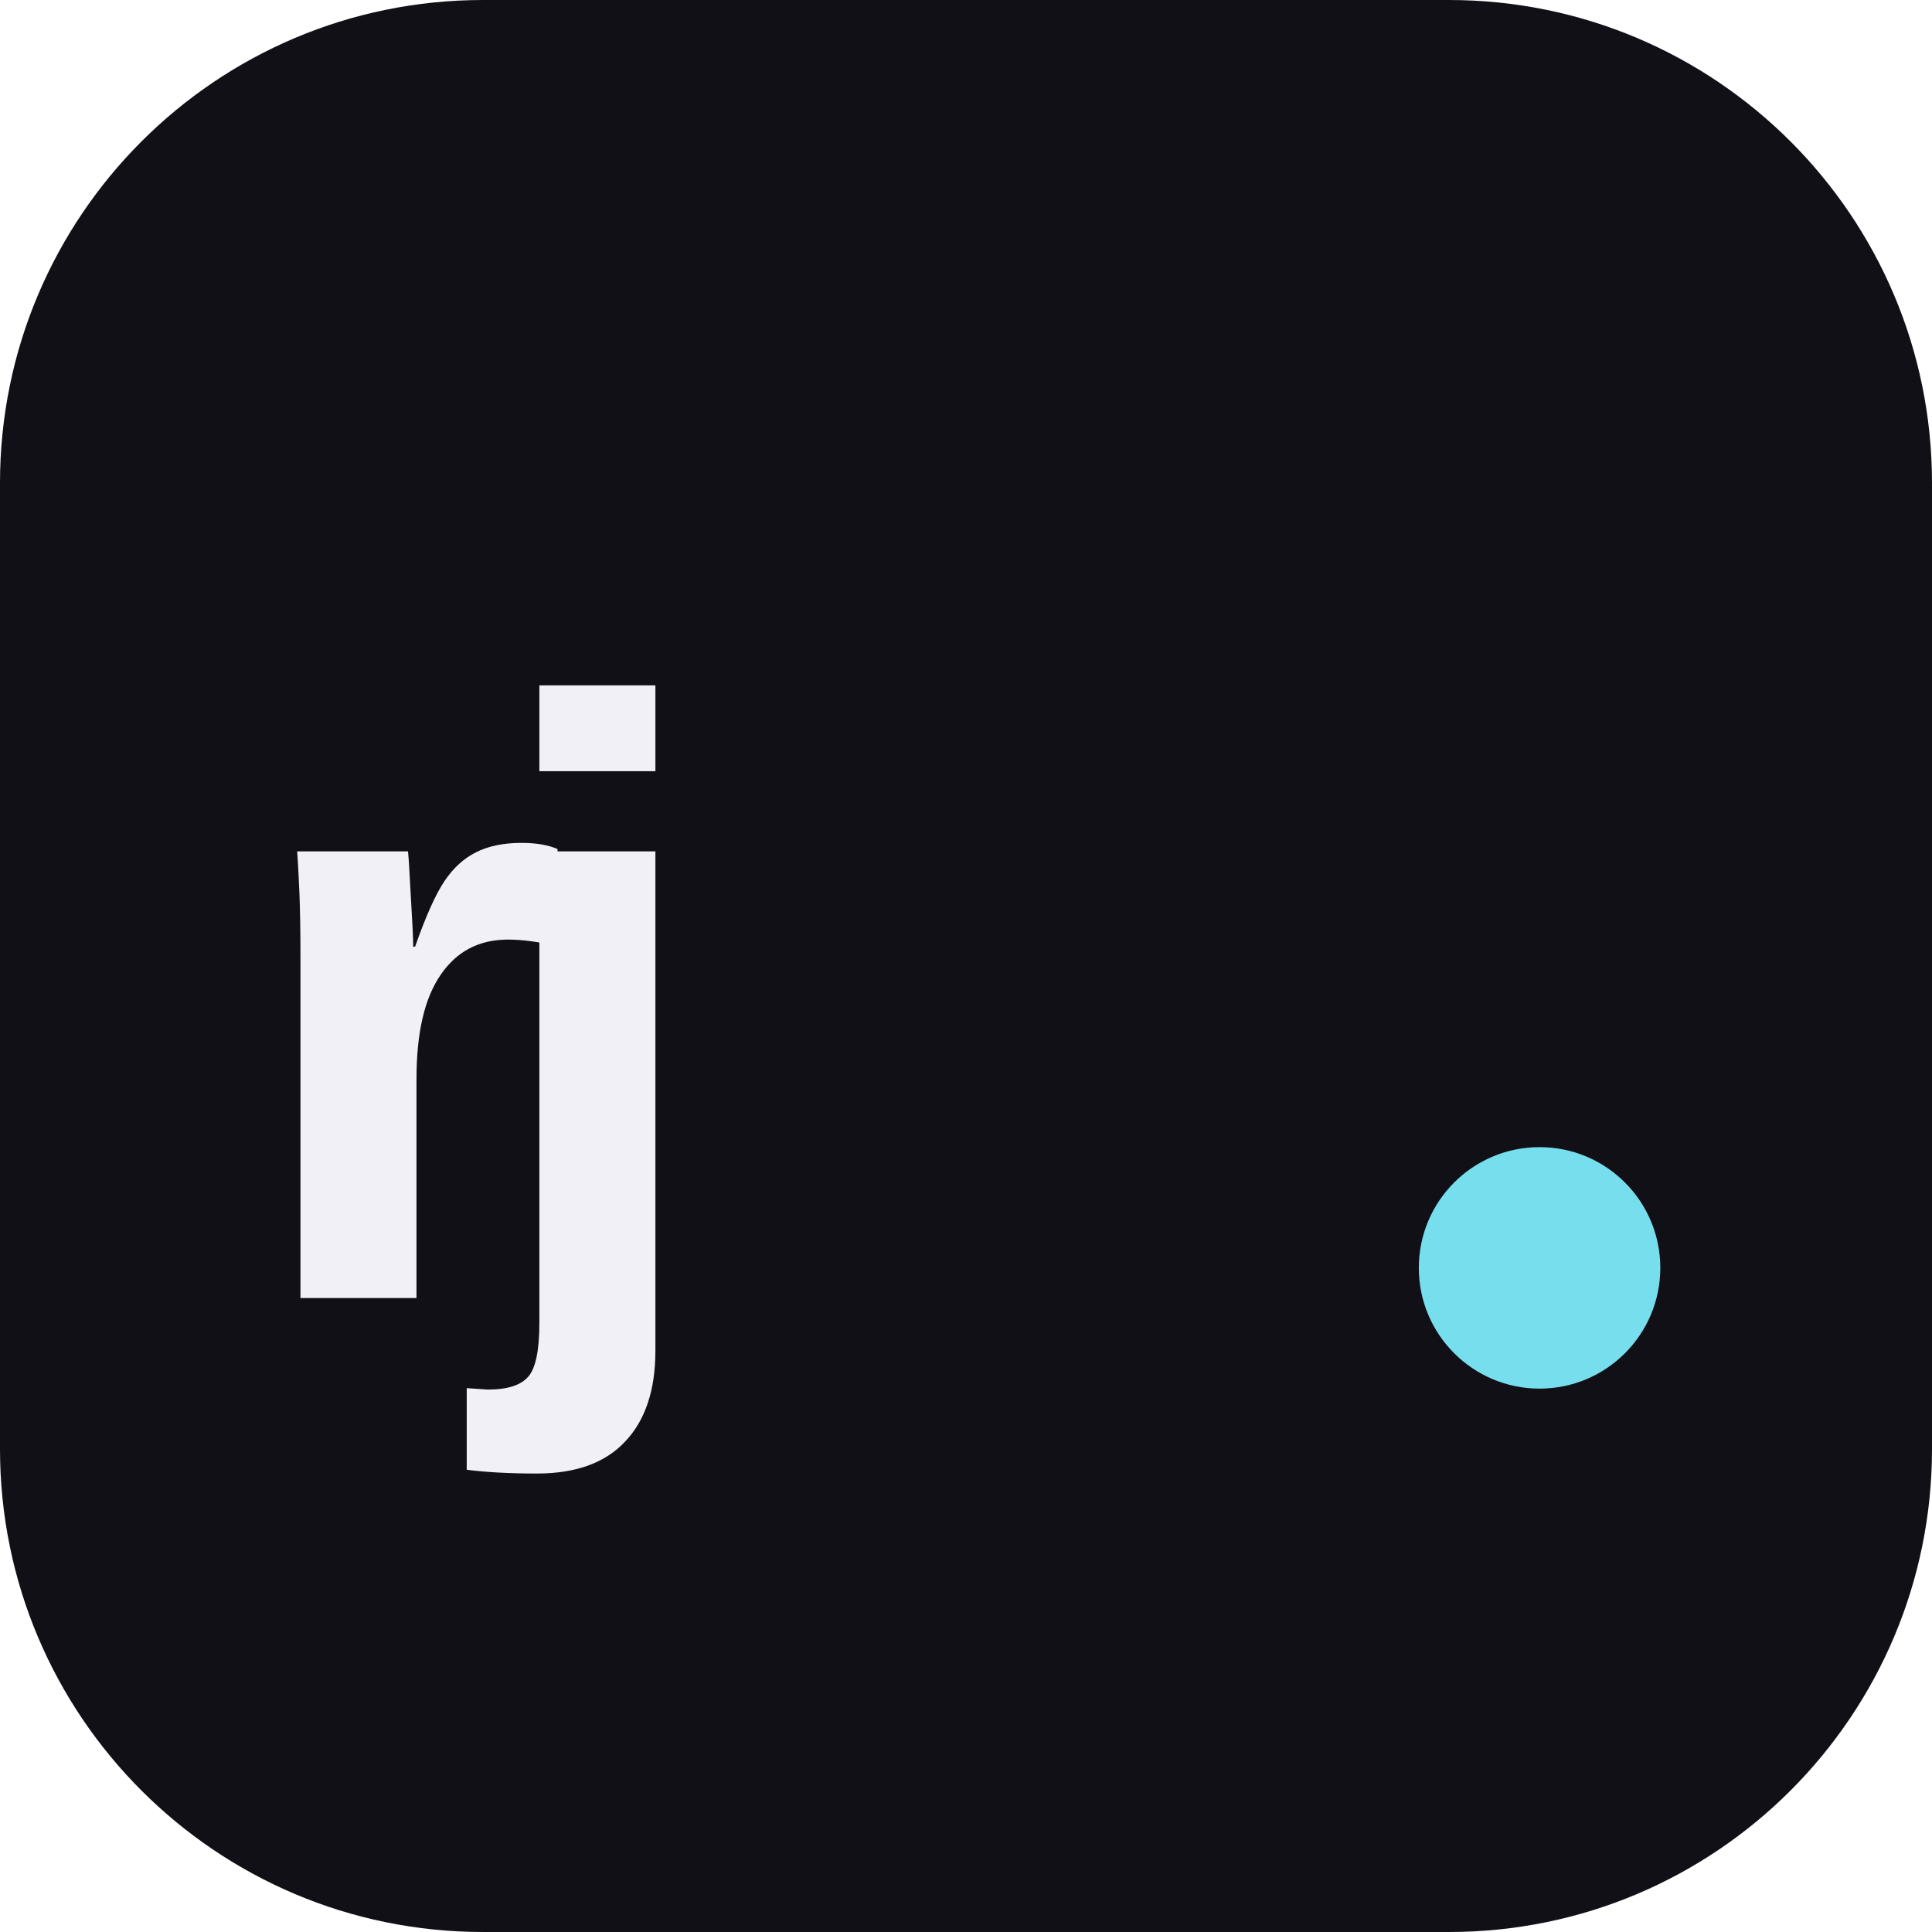
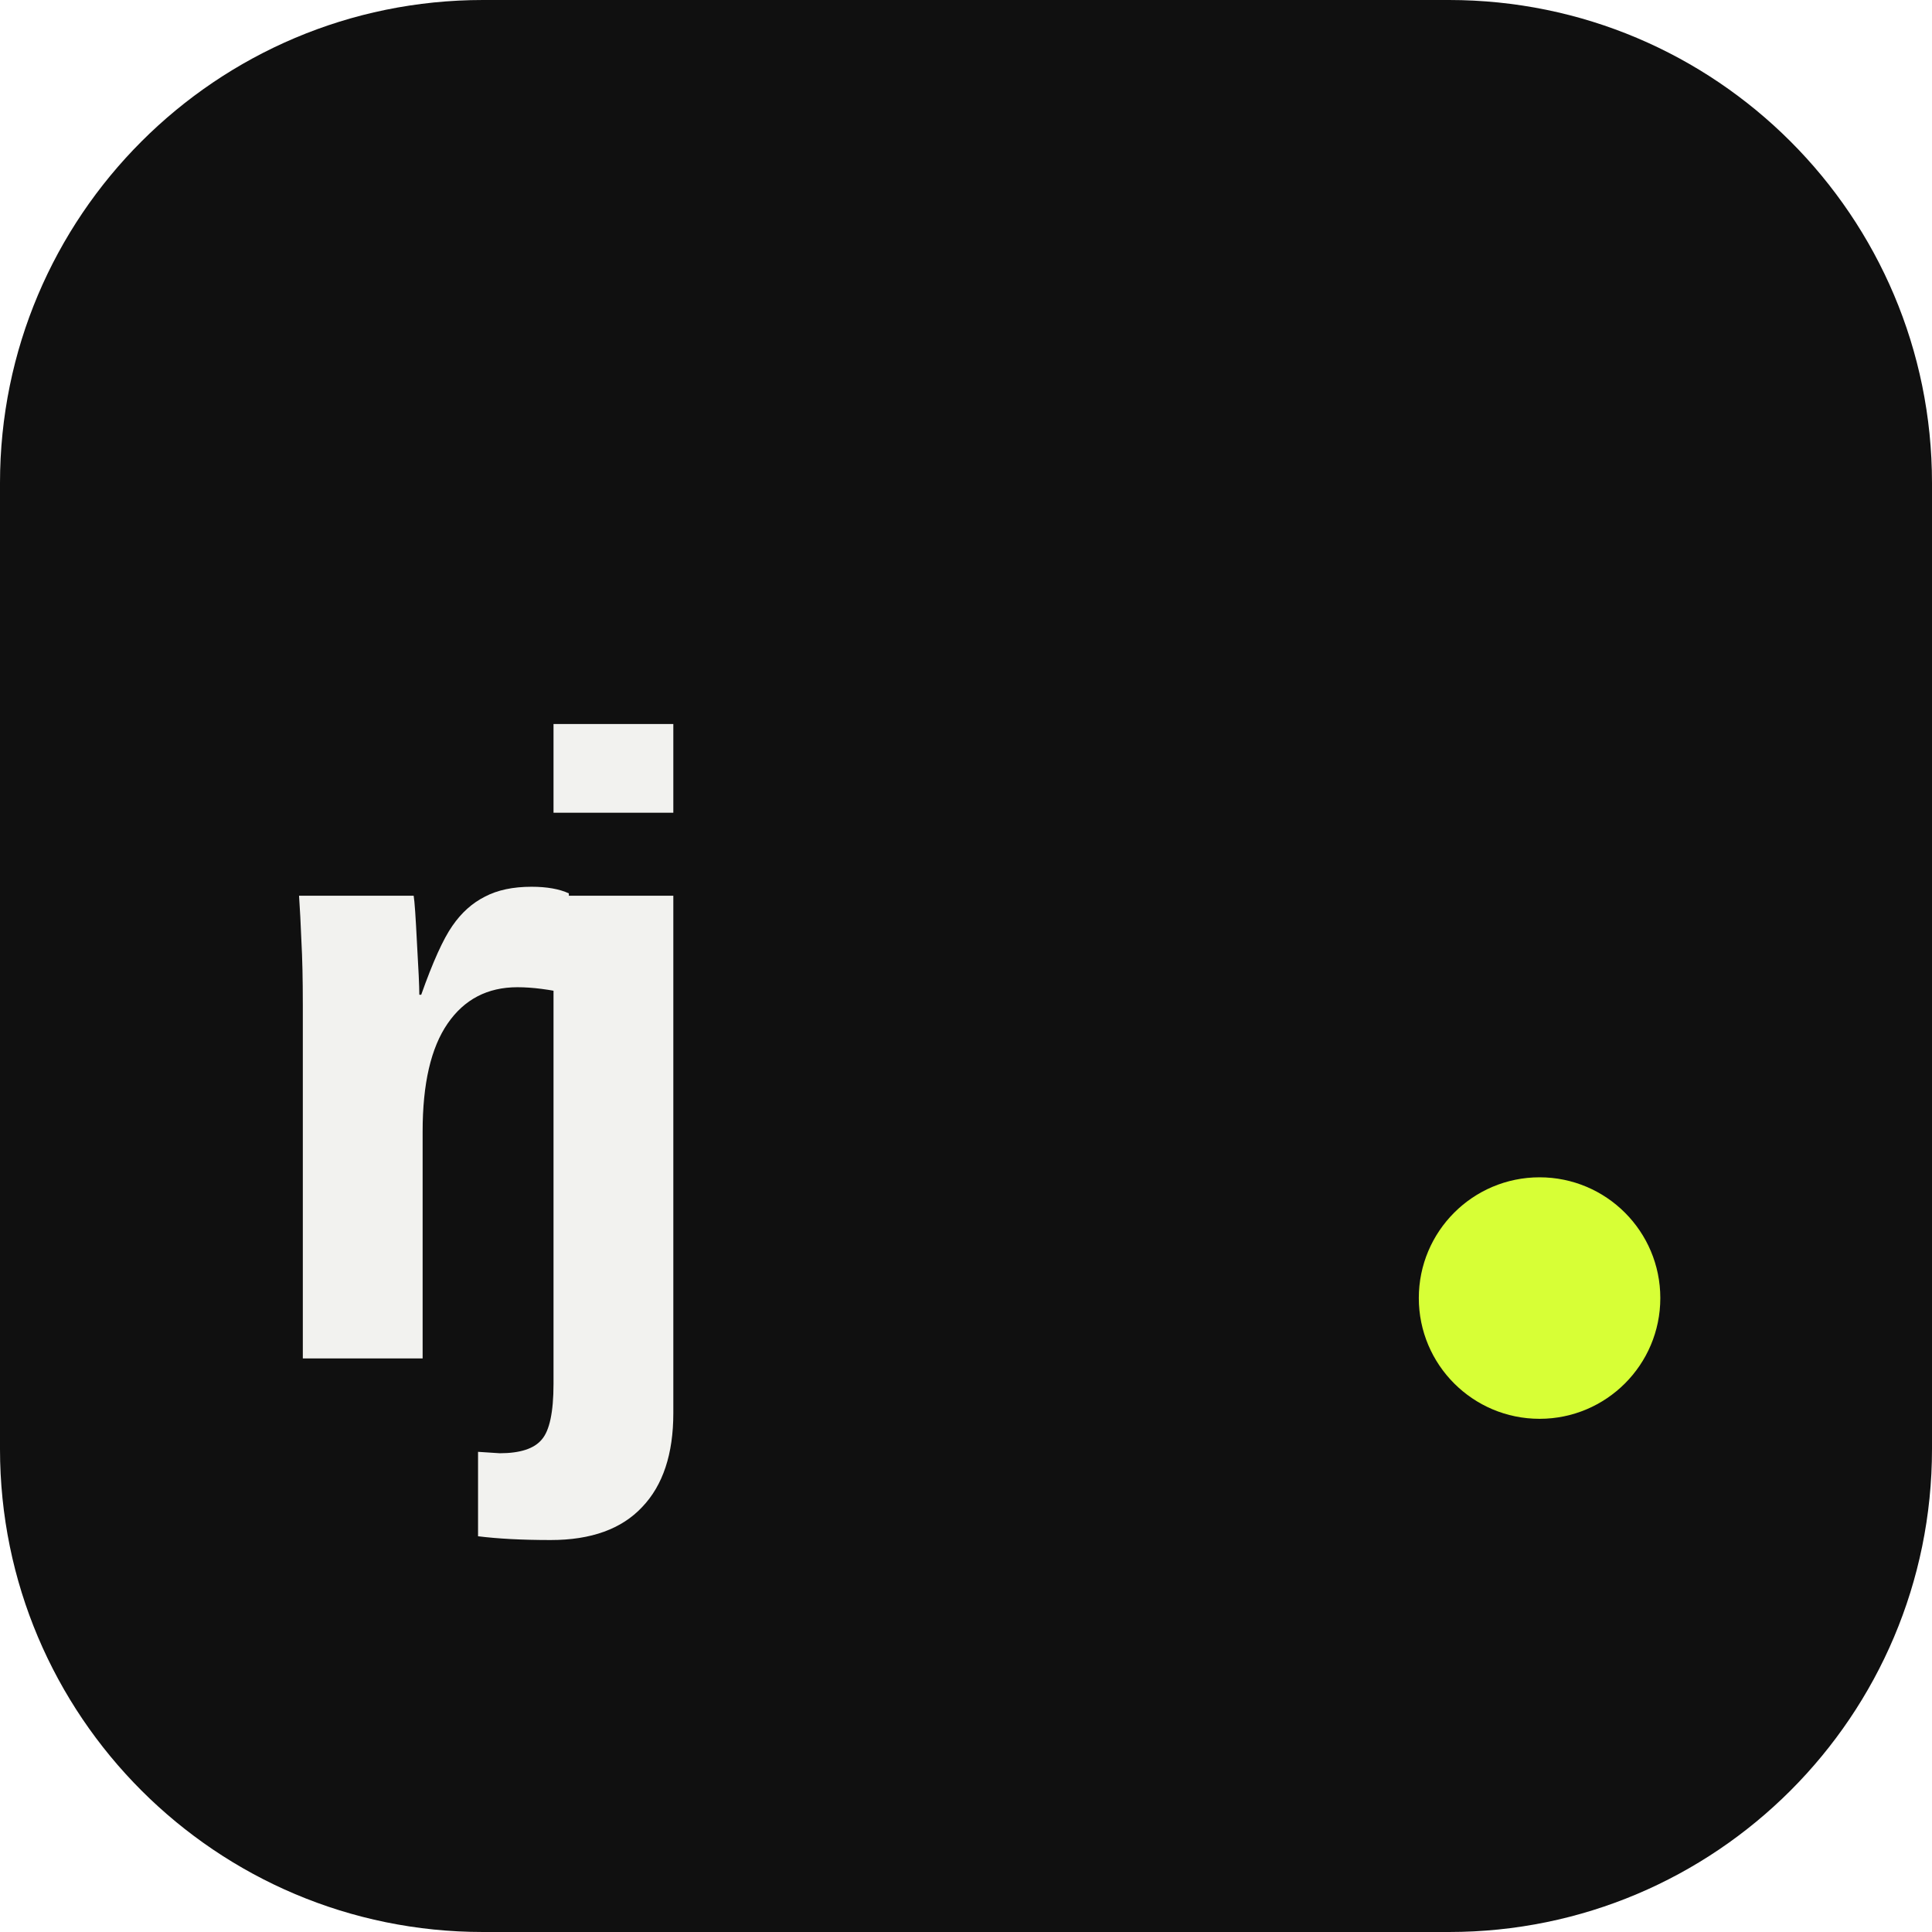
<svg xmlns="http://www.w3.org/2000/svg" viewBox="0 0 64 64">
-   <rect width="64" height="64" rx="16" fill="#101016" />
-   <text x="8" y="43" fill="#f1f0f6" font-family="Arial,sans-serif" font-size="28" font-weight="700" letter-spacing="-3">rj</text>
-   <circle cx="51" cy="42" r="4" fill="#77deed" />
+   <rect width="64" height="64" rx="16" fill="#101010" />
+   <text x="8" y="45" fill="#f2f2ef" font-family="Arial,sans-serif" font-size="29" font-weight="700" letter-spacing="-3">rj</text>
+   <circle cx="51" cy="43" r="4" fill="#d7ff36" />
</svg>
